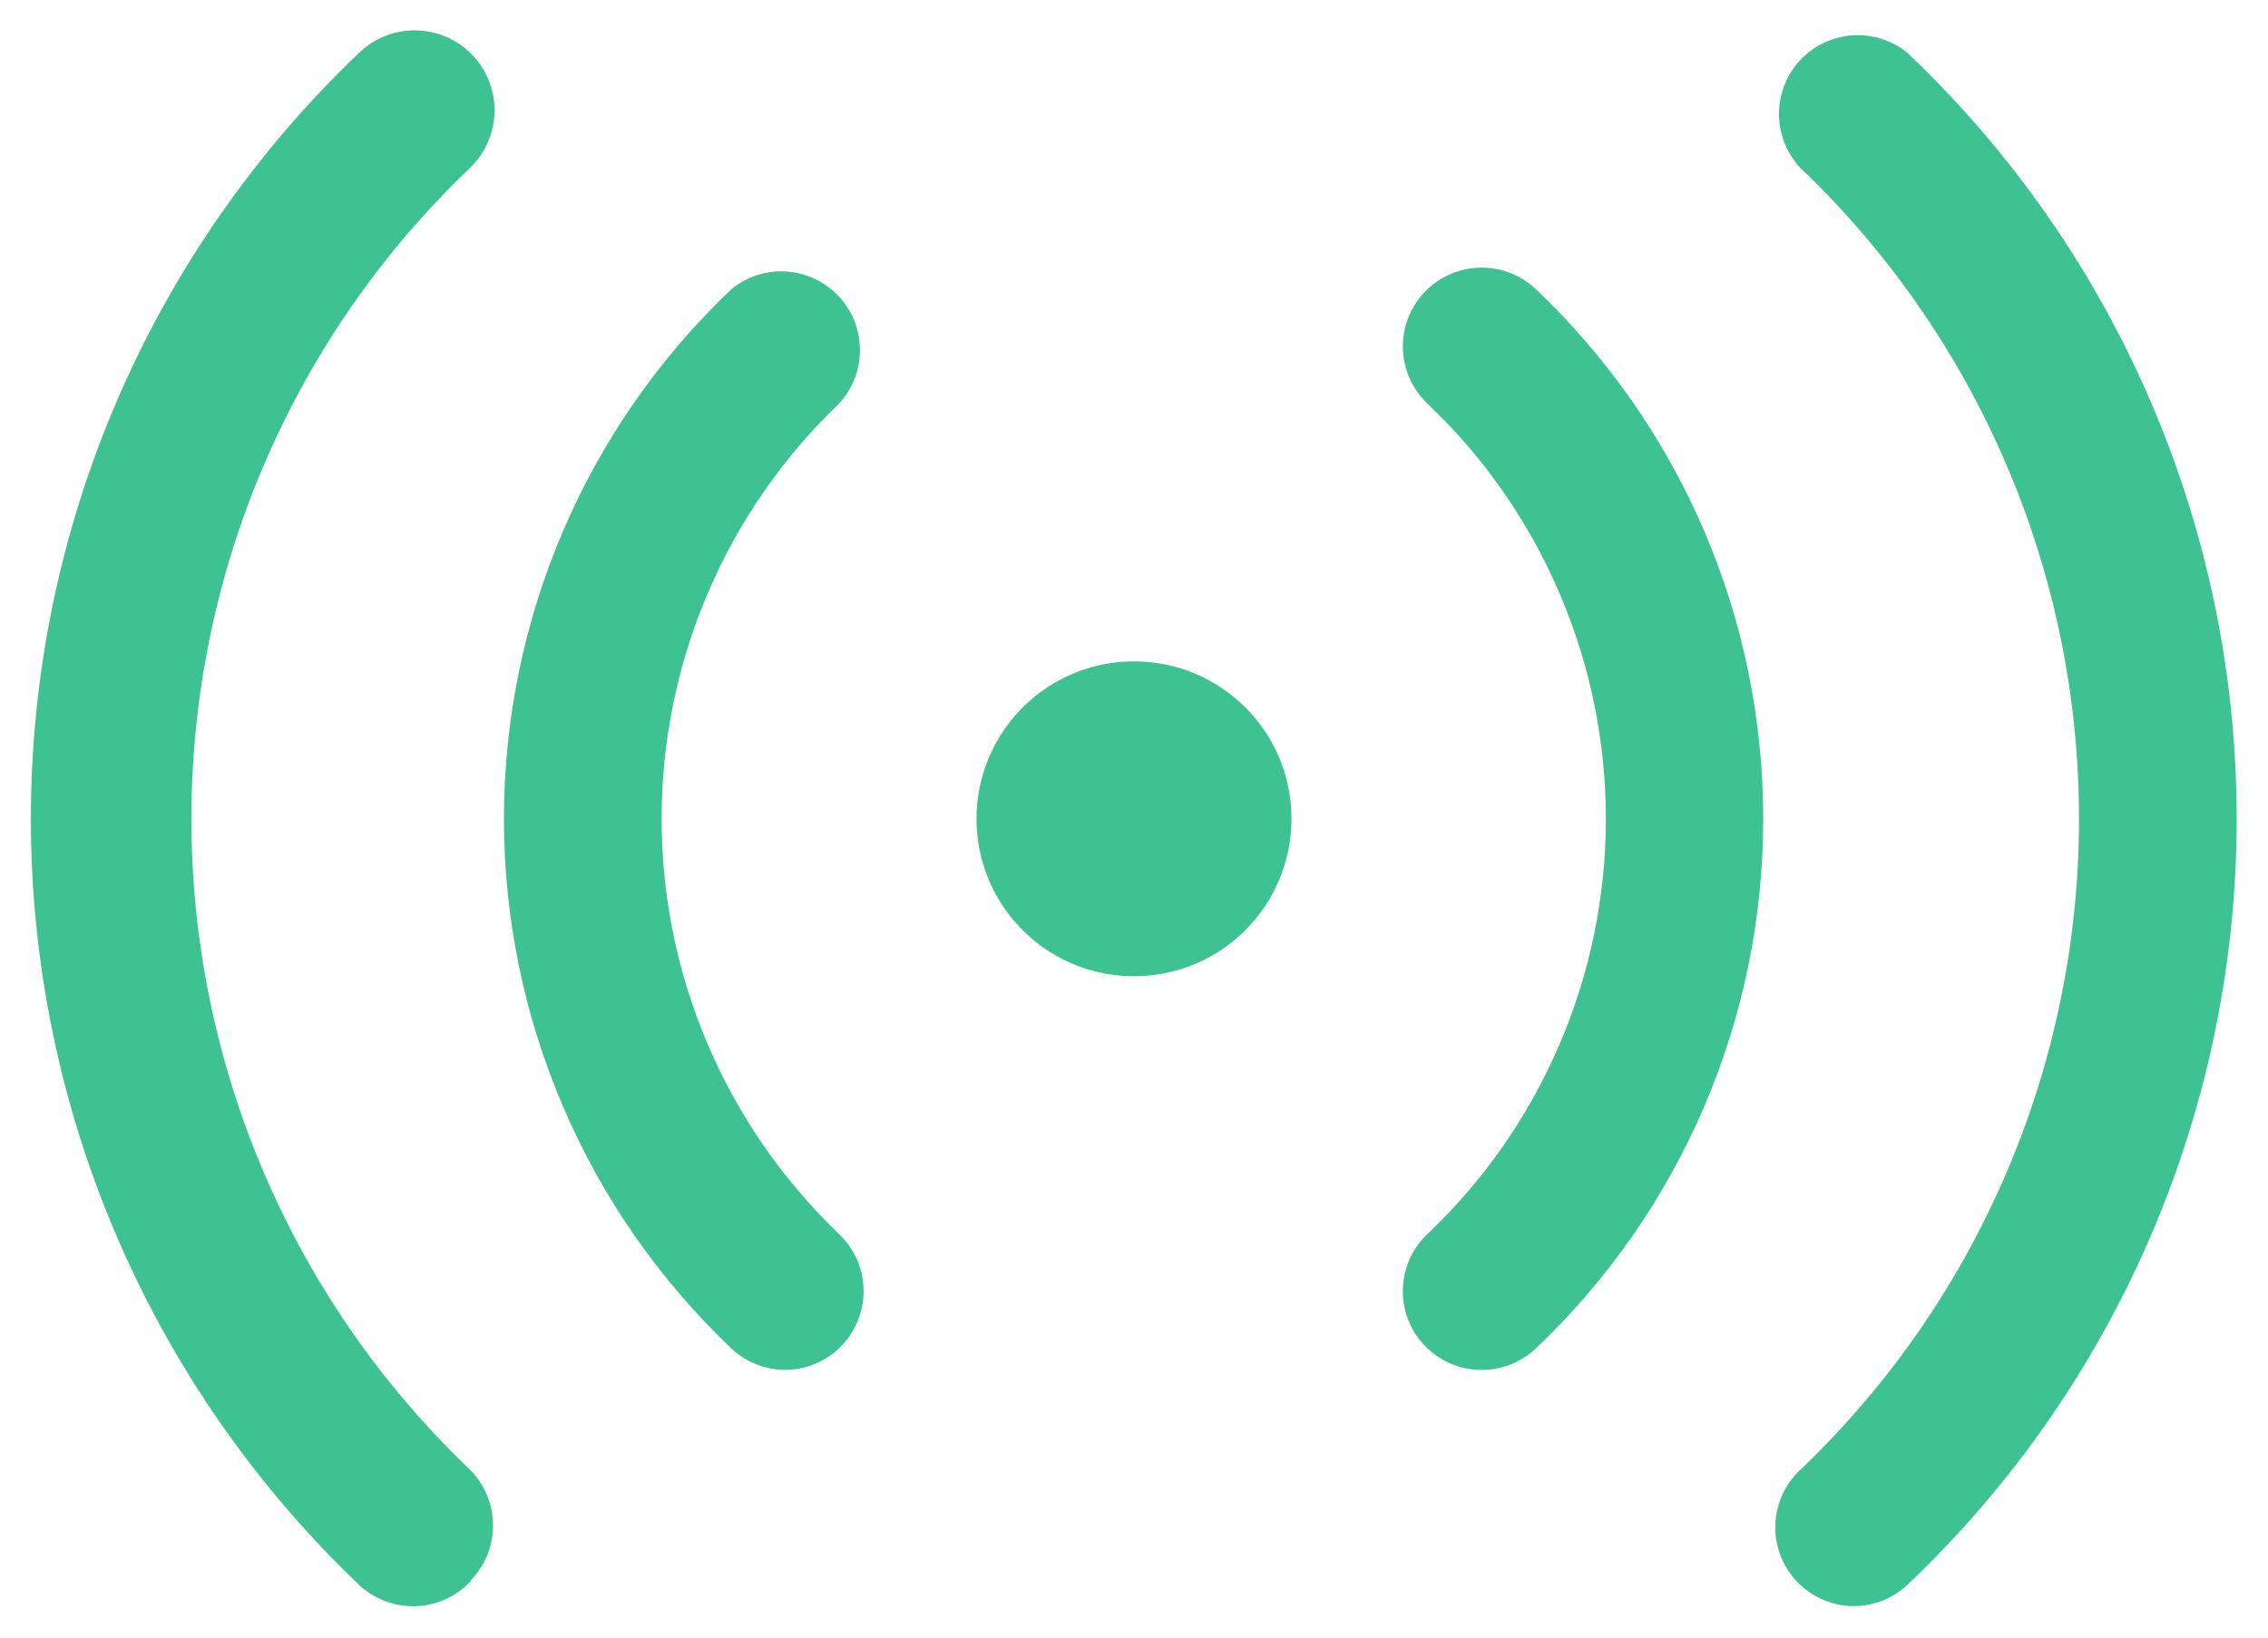
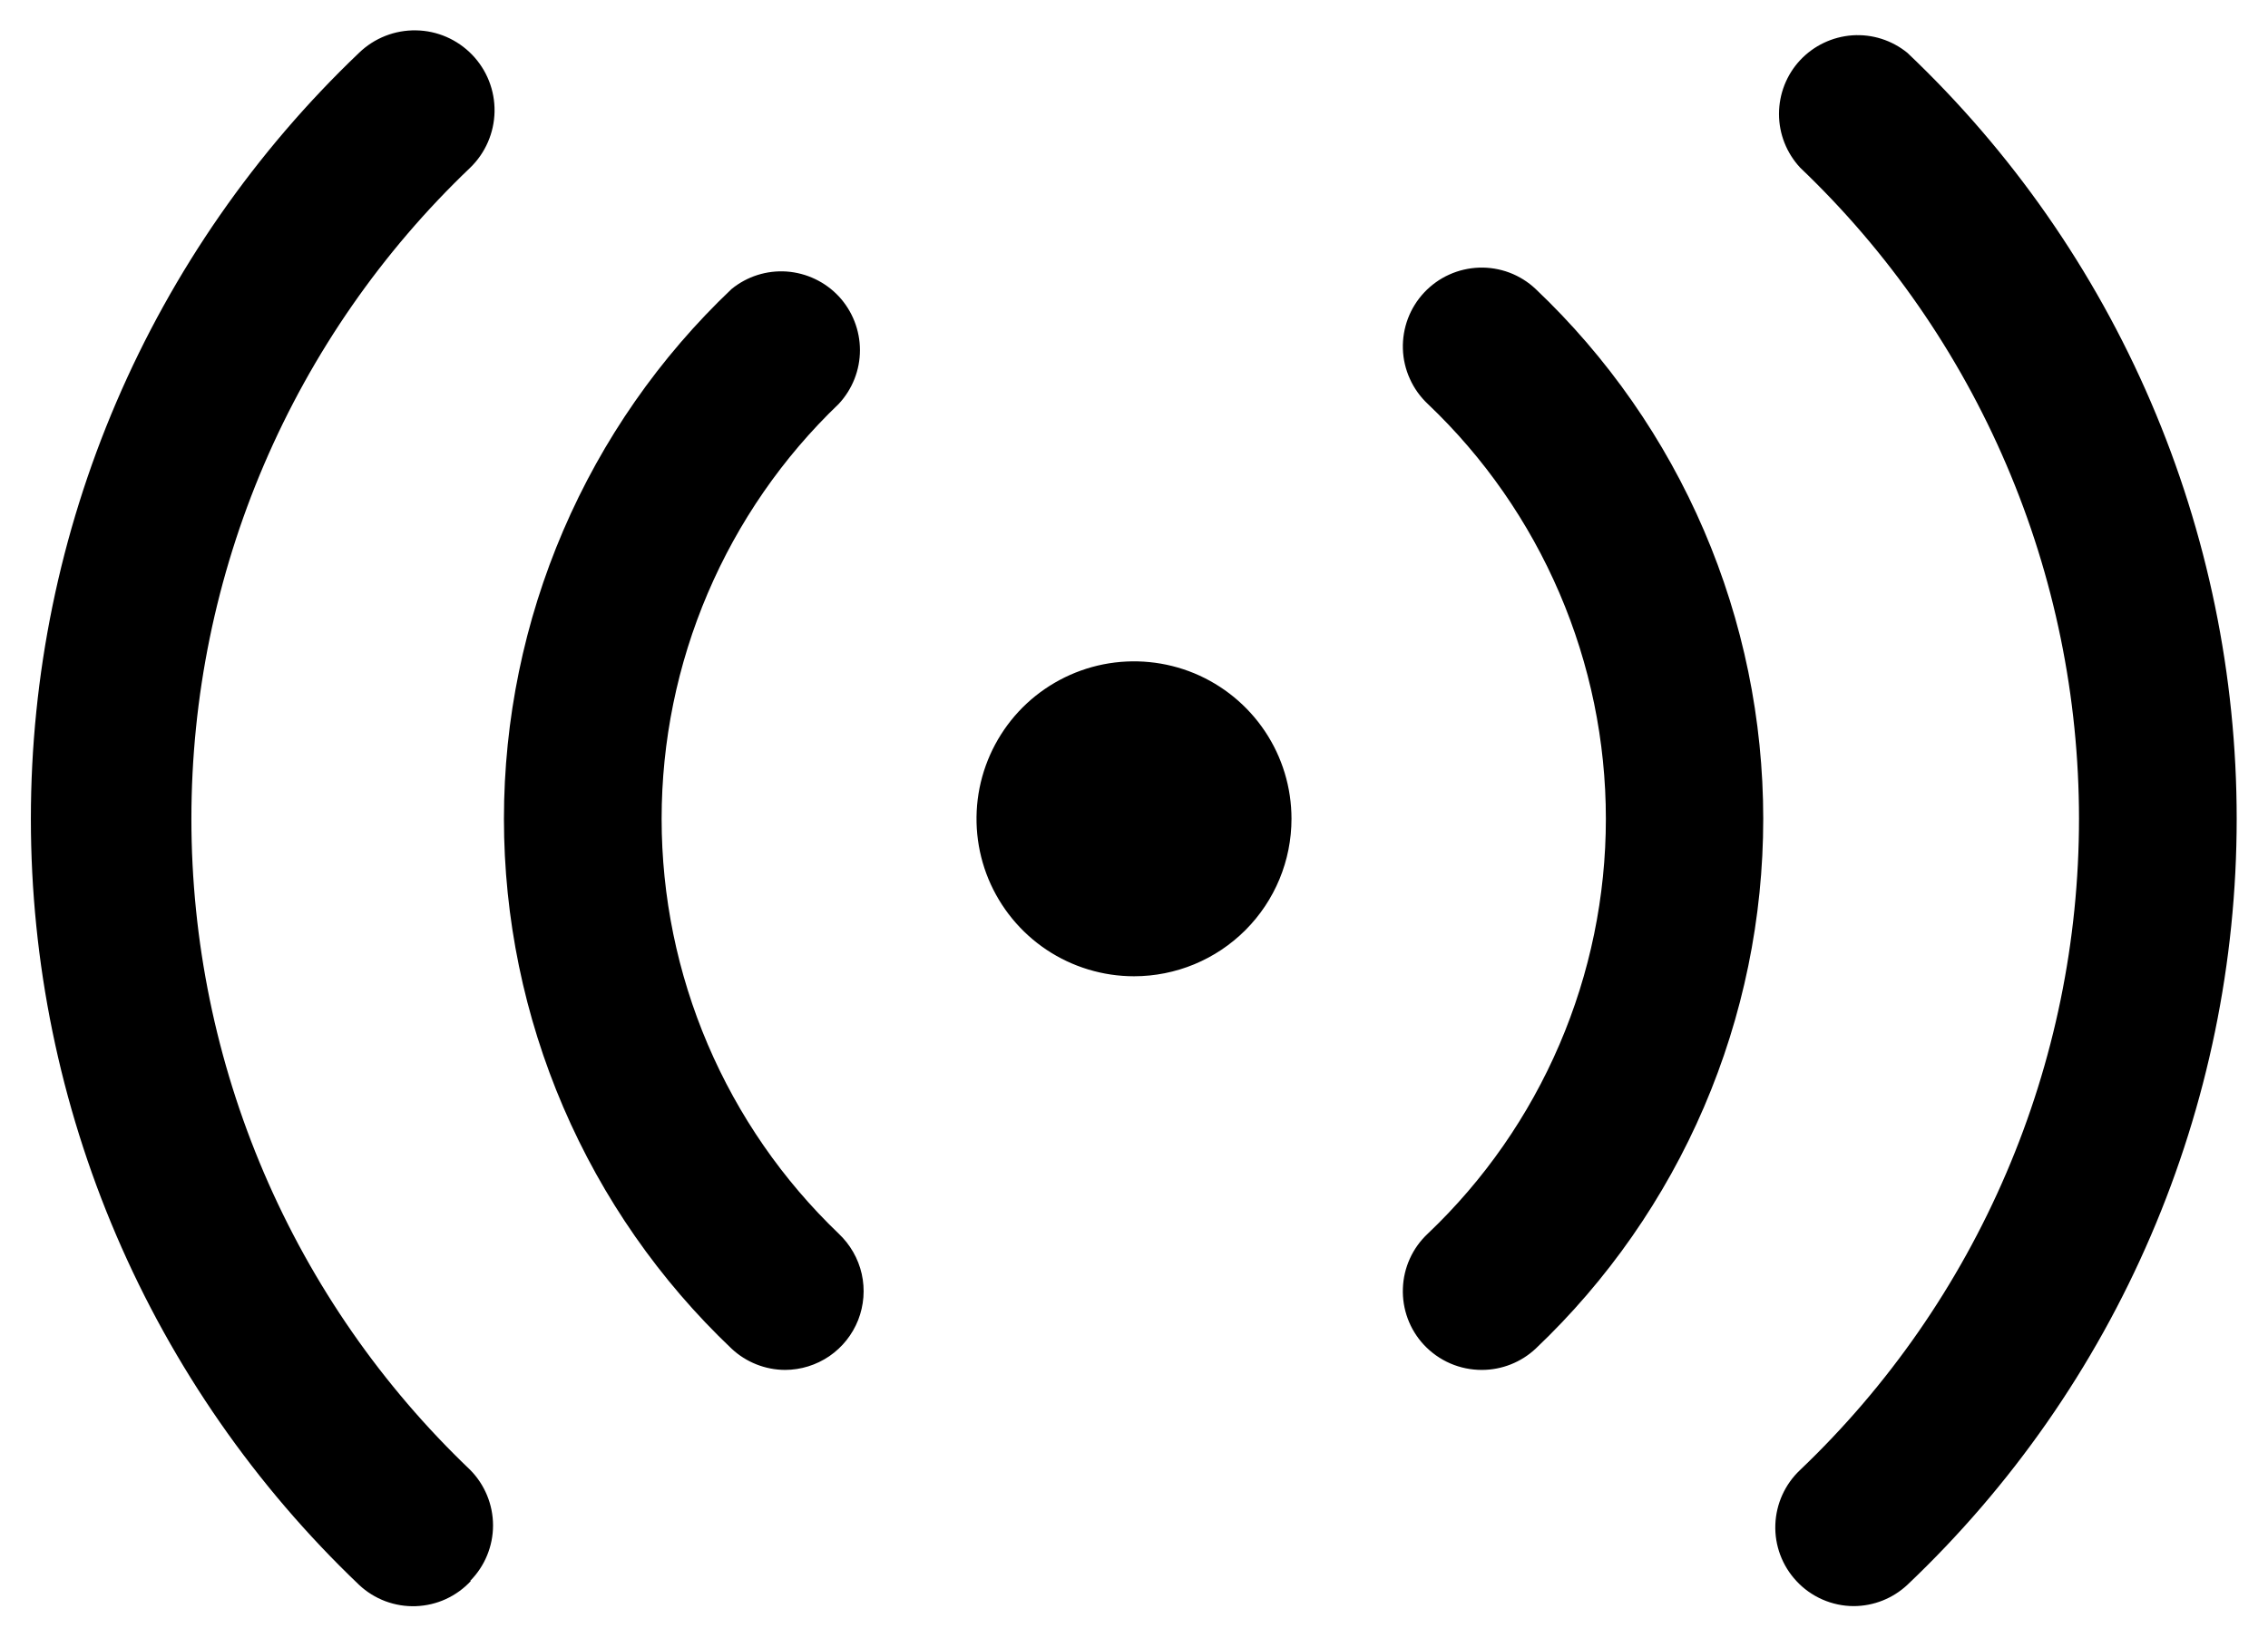
<svg xmlns="http://www.w3.org/2000/svg" width="36" height="26" viewBox="0 0 36 26" fill="none">
-   <path d="M12.463 21.75C12.147 21.749 11.843 21.628 11.613 21.413C10.471 20.329 9.562 19.024 8.941 17.578C8.32 16.132 7.999 14.574 7.999 13C7.999 11.426 8.32 9.868 8.941 8.422C9.562 6.976 10.471 5.671 11.613 4.588C11.859 4.388 12.171 4.289 12.487 4.311C12.803 4.334 13.099 4.475 13.315 4.706C13.53 4.938 13.65 5.243 13.65 5.56C13.65 5.877 13.529 6.181 13.313 6.413C12.424 7.264 11.717 8.287 11.234 9.419C10.751 10.551 10.502 11.769 10.502 13C10.502 14.231 10.751 15.449 11.234 16.581C11.717 17.713 12.424 18.736 13.313 19.587C13.495 19.759 13.623 19.981 13.678 20.225C13.733 20.469 13.713 20.724 13.622 20.957C13.53 21.19 13.371 21.39 13.164 21.532C12.957 21.673 12.713 21.749 12.463 21.75ZM7.463 25.1C7.695 24.866 7.826 24.549 7.826 24.219C7.826 23.889 7.695 23.572 7.463 23.337C6.064 22.003 4.951 20.399 4.19 18.622C3.43 16.846 3.038 14.933 3.038 13C3.038 11.067 3.43 9.154 4.19 7.378C4.951 5.601 6.064 3.997 7.463 2.663C7.705 2.429 7.844 2.108 7.85 1.772C7.856 1.436 7.728 1.111 7.494 0.869C7.26 0.627 6.94 0.487 6.603 0.482C6.267 0.476 5.942 0.604 5.7 0.838C4.054 2.407 2.743 4.294 1.847 6.384C0.951 8.475 0.49 10.726 0.49 13C0.49 15.274 0.951 17.525 1.847 19.616C2.743 21.706 4.054 23.593 5.7 25.163C5.82 25.276 5.962 25.364 6.116 25.422C6.271 25.48 6.436 25.507 6.601 25.501C6.766 25.495 6.928 25.457 7.078 25.388C7.228 25.319 7.363 25.221 7.475 25.1H7.463ZM24.375 21.413C25.517 20.329 26.426 19.024 27.047 17.578C27.668 16.132 27.988 14.574 27.988 13C27.988 11.426 27.668 9.868 27.047 8.422C26.426 6.976 25.517 5.671 24.375 4.588C24.255 4.475 24.114 4.387 23.961 4.329C23.807 4.271 23.643 4.244 23.479 4.249C23.315 4.255 23.153 4.292 23.003 4.36C22.854 4.427 22.719 4.524 22.606 4.644C22.494 4.764 22.406 4.904 22.348 5.058C22.29 5.212 22.263 5.376 22.268 5.54C22.273 5.704 22.311 5.866 22.379 6.015C22.446 6.165 22.543 6.3 22.663 6.413C23.556 7.261 24.267 8.283 24.753 9.416C25.239 10.548 25.49 11.768 25.49 13C25.49 14.232 25.239 15.452 24.753 16.584C24.267 17.717 23.556 18.739 22.663 19.587C22.421 19.813 22.279 20.126 22.268 20.456C22.256 20.786 22.375 21.108 22.6 21.35C22.718 21.477 22.861 21.578 23.02 21.647C23.18 21.716 23.352 21.751 23.525 21.75C23.841 21.749 24.145 21.628 24.375 21.413ZM30.275 25.163C31.927 23.596 33.242 21.71 34.14 19.619C35.039 17.528 35.503 15.276 35.503 13C35.503 10.724 35.039 8.472 34.14 6.381C33.242 4.29 31.927 2.404 30.275 0.838C30.029 0.638 29.717 0.539 29.401 0.561C29.085 0.584 28.789 0.725 28.573 0.956C28.357 1.188 28.238 1.493 28.238 1.81C28.238 2.127 28.359 2.431 28.575 2.663C29.974 3.997 31.087 5.601 31.847 7.378C32.608 9.154 33 11.067 33 13C33 14.933 32.608 16.846 31.847 18.622C31.087 20.399 29.974 22.003 28.575 23.337C28.334 23.563 28.192 23.876 28.18 24.206C28.168 24.536 28.288 24.858 28.513 25.1C28.629 25.226 28.77 25.326 28.927 25.395C29.084 25.464 29.254 25.5 29.425 25.5C29.741 25.499 30.045 25.378 30.275 25.163ZM20.5 13C20.5 12.506 20.354 12.022 20.079 11.611C19.804 11.2 19.414 10.88 18.957 10.69C18.5 10.501 17.997 10.452 17.512 10.548C17.027 10.645 16.582 10.883 16.232 11.232C15.883 11.582 15.645 12.027 15.548 12.512C15.452 12.997 15.501 13.5 15.69 13.957C15.88 14.414 16.2 14.804 16.611 15.079C17.022 15.353 17.506 15.5 18 15.5C18.663 15.5 19.299 15.237 19.768 14.768C20.237 14.299 20.5 13.663 20.5 13Z" fill="#3EC293" />
+   <path d="M12.463 21.75C12.147 21.749 11.843 21.628 11.613 21.413C10.471 20.329 9.562 19.024 8.941 17.578C8.32 16.132 7.999 14.574 7.999 13C7.999 11.426 8.32 9.868 8.941 8.422C9.562 6.976 10.471 5.671 11.613 4.588C11.859 4.388 12.171 4.289 12.487 4.311C12.803 4.334 13.099 4.475 13.315 4.706C13.53 4.938 13.65 5.243 13.65 5.56C13.65 5.877 13.529 6.181 13.313 6.413C12.424 7.264 11.717 8.287 11.234 9.419C10.751 10.551 10.502 11.769 10.502 13C10.502 14.231 10.751 15.449 11.234 16.581C11.717 17.713 12.424 18.736 13.313 19.587C13.495 19.759 13.623 19.981 13.678 20.225C13.733 20.469 13.713 20.724 13.622 20.957C13.53 21.19 13.371 21.39 13.164 21.532C12.957 21.673 12.713 21.749 12.463 21.75ZM7.463 25.1C7.695 24.866 7.826 24.549 7.826 24.219C7.826 23.889 7.695 23.572 7.463 23.337C6.064 22.003 4.951 20.399 4.19 18.622C3.43 16.846 3.038 14.933 3.038 13C3.038 11.067 3.43 9.154 4.19 7.378C4.951 5.601 6.064 3.997 7.463 2.663C7.705 2.429 7.844 2.108 7.85 1.772C7.856 1.436 7.728 1.111 7.494 0.869C7.26 0.627 6.94 0.487 6.603 0.482C6.267 0.476 5.942 0.604 5.7 0.838C4.054 2.407 2.743 4.294 1.847 6.384C0.951 8.475 0.49 10.726 0.49 13C0.49 15.274 0.951 17.525 1.847 19.616C2.743 21.706 4.054 23.593 5.7 25.163C5.82 25.276 5.962 25.364 6.116 25.422C6.271 25.48 6.436 25.507 6.601 25.501C6.766 25.495 6.928 25.457 7.078 25.388C7.228 25.319 7.363 25.221 7.475 25.1H7.463ZM24.375 21.413C25.517 20.329 26.426 19.024 27.047 17.578C27.668 16.132 27.988 14.574 27.988 13C27.988 11.426 27.668 9.868 27.047 8.422C26.426 6.976 25.517 5.671 24.375 4.588C24.255 4.475 24.114 4.387 23.961 4.329C23.807 4.271 23.643 4.244 23.479 4.249C23.315 4.255 23.153 4.292 23.003 4.36C22.854 4.427 22.719 4.524 22.606 4.644C22.494 4.764 22.406 4.904 22.348 5.058C22.29 5.212 22.263 5.376 22.268 5.54C22.273 5.704 22.311 5.866 22.379 6.015C22.446 6.165 22.543 6.3 22.663 6.413C23.556 7.261 24.267 8.283 24.753 9.416C25.239 10.548 25.49 11.768 25.49 13C25.49 14.232 25.239 15.452 24.753 16.584C24.267 17.717 23.556 18.739 22.663 19.587C22.421 19.813 22.279 20.126 22.268 20.456C22.256 20.786 22.375 21.108 22.6 21.35C22.718 21.477 22.861 21.578 23.02 21.647C23.18 21.716 23.352 21.751 23.525 21.75C23.841 21.749 24.145 21.628 24.375 21.413ZM30.275 25.163C31.927 23.596 33.242 21.71 34.14 19.619C35.039 17.528 35.503 15.276 35.503 13C35.503 10.724 35.039 8.472 34.14 6.381C33.242 4.29 31.927 2.404 30.275 0.838C30.029 0.638 29.717 0.539 29.401 0.561C29.085 0.584 28.789 0.725 28.573 0.956C28.357 1.188 28.238 1.493 28.238 1.81C28.238 2.127 28.359 2.431 28.575 2.663C29.974 3.997 31.087 5.601 31.847 7.378C32.608 9.154 33 11.067 33 13C33 14.933 32.608 16.846 31.847 18.622C31.087 20.399 29.974 22.003 28.575 23.337C28.334 23.563 28.192 23.876 28.18 24.206C28.168 24.536 28.288 24.858 28.513 25.1C28.629 25.226 28.77 25.326 28.927 25.395C29.084 25.464 29.254 25.5 29.425 25.5C29.741 25.499 30.045 25.378 30.275 25.163ZM20.5 13C20.5 12.506 20.354 12.022 20.079 11.611C19.804 11.2 19.414 10.88 18.957 10.69C18.5 10.501 17.997 10.452 17.512 10.548C17.027 10.645 16.582 10.883 16.232 11.232C15.883 11.582 15.645 12.027 15.548 12.512C15.452 12.997 15.501 13.5 15.69 13.957C15.88 14.414 16.2 14.804 16.611 15.079C17.022 15.353 17.506 15.5 18 15.5C18.663 15.5 19.299 15.237 19.768 14.768C20.237 14.299 20.5 13.663 20.5 13Z" fill="#000000" />
</svg>
